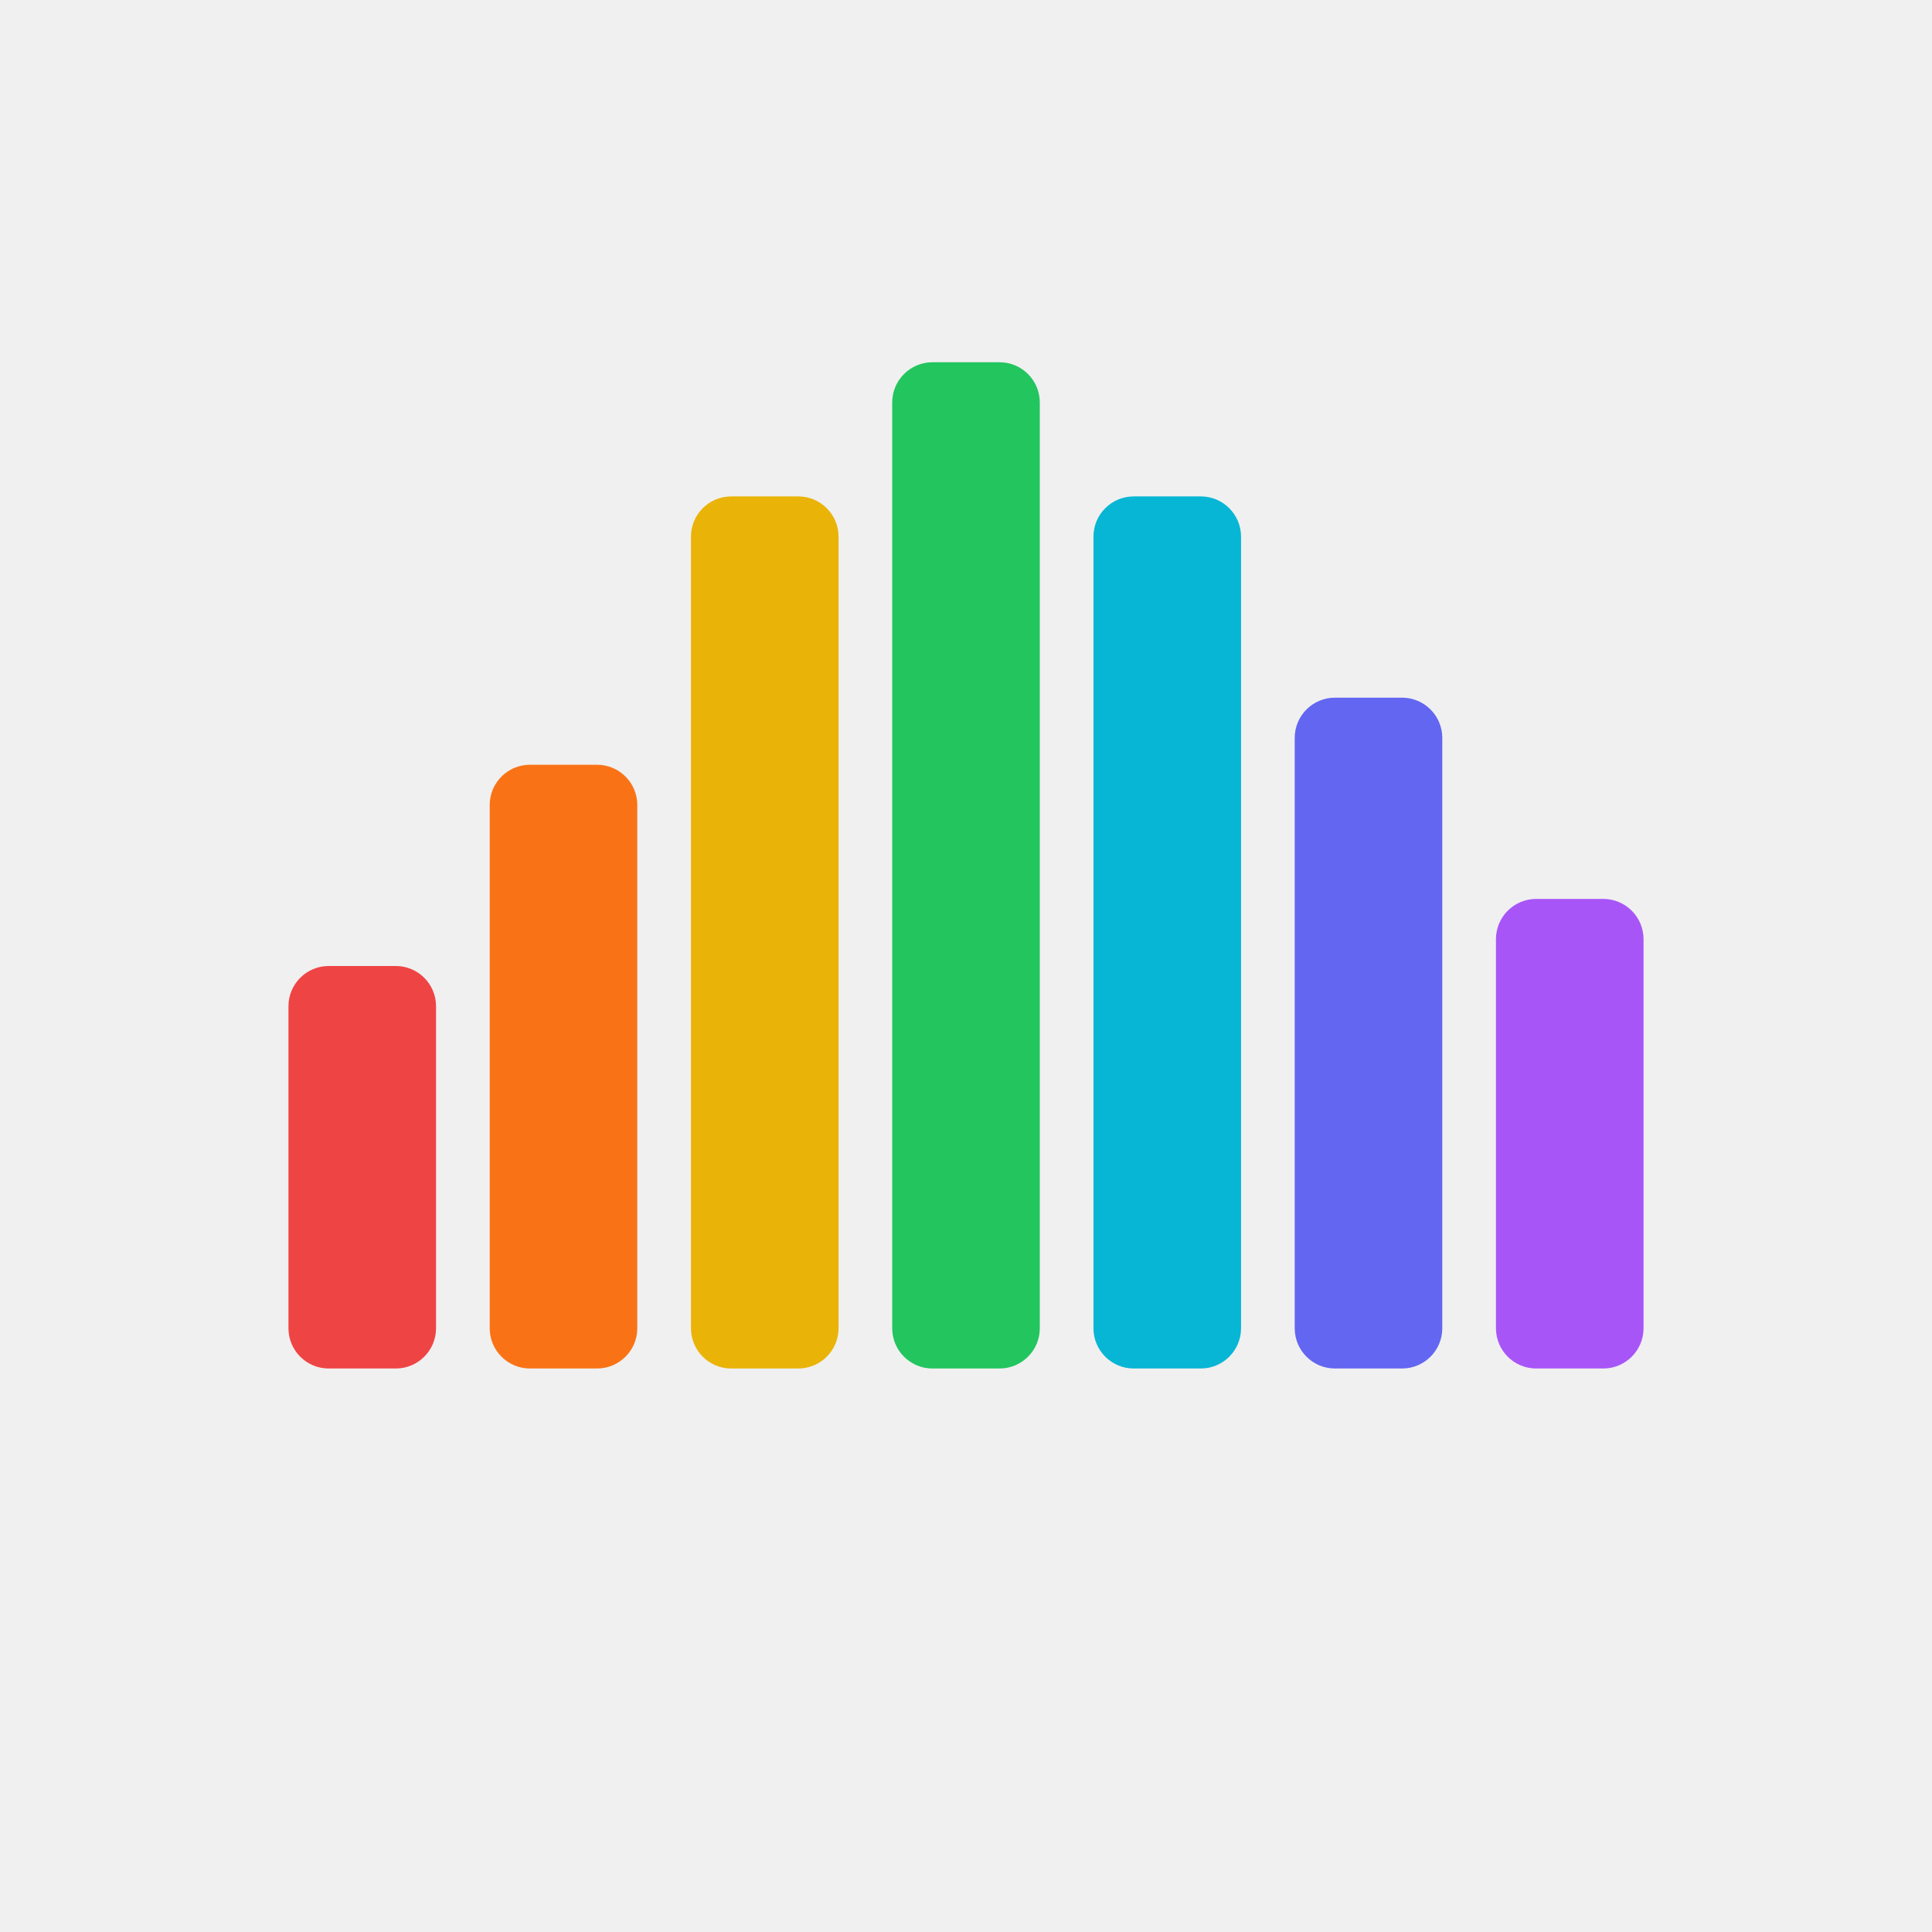
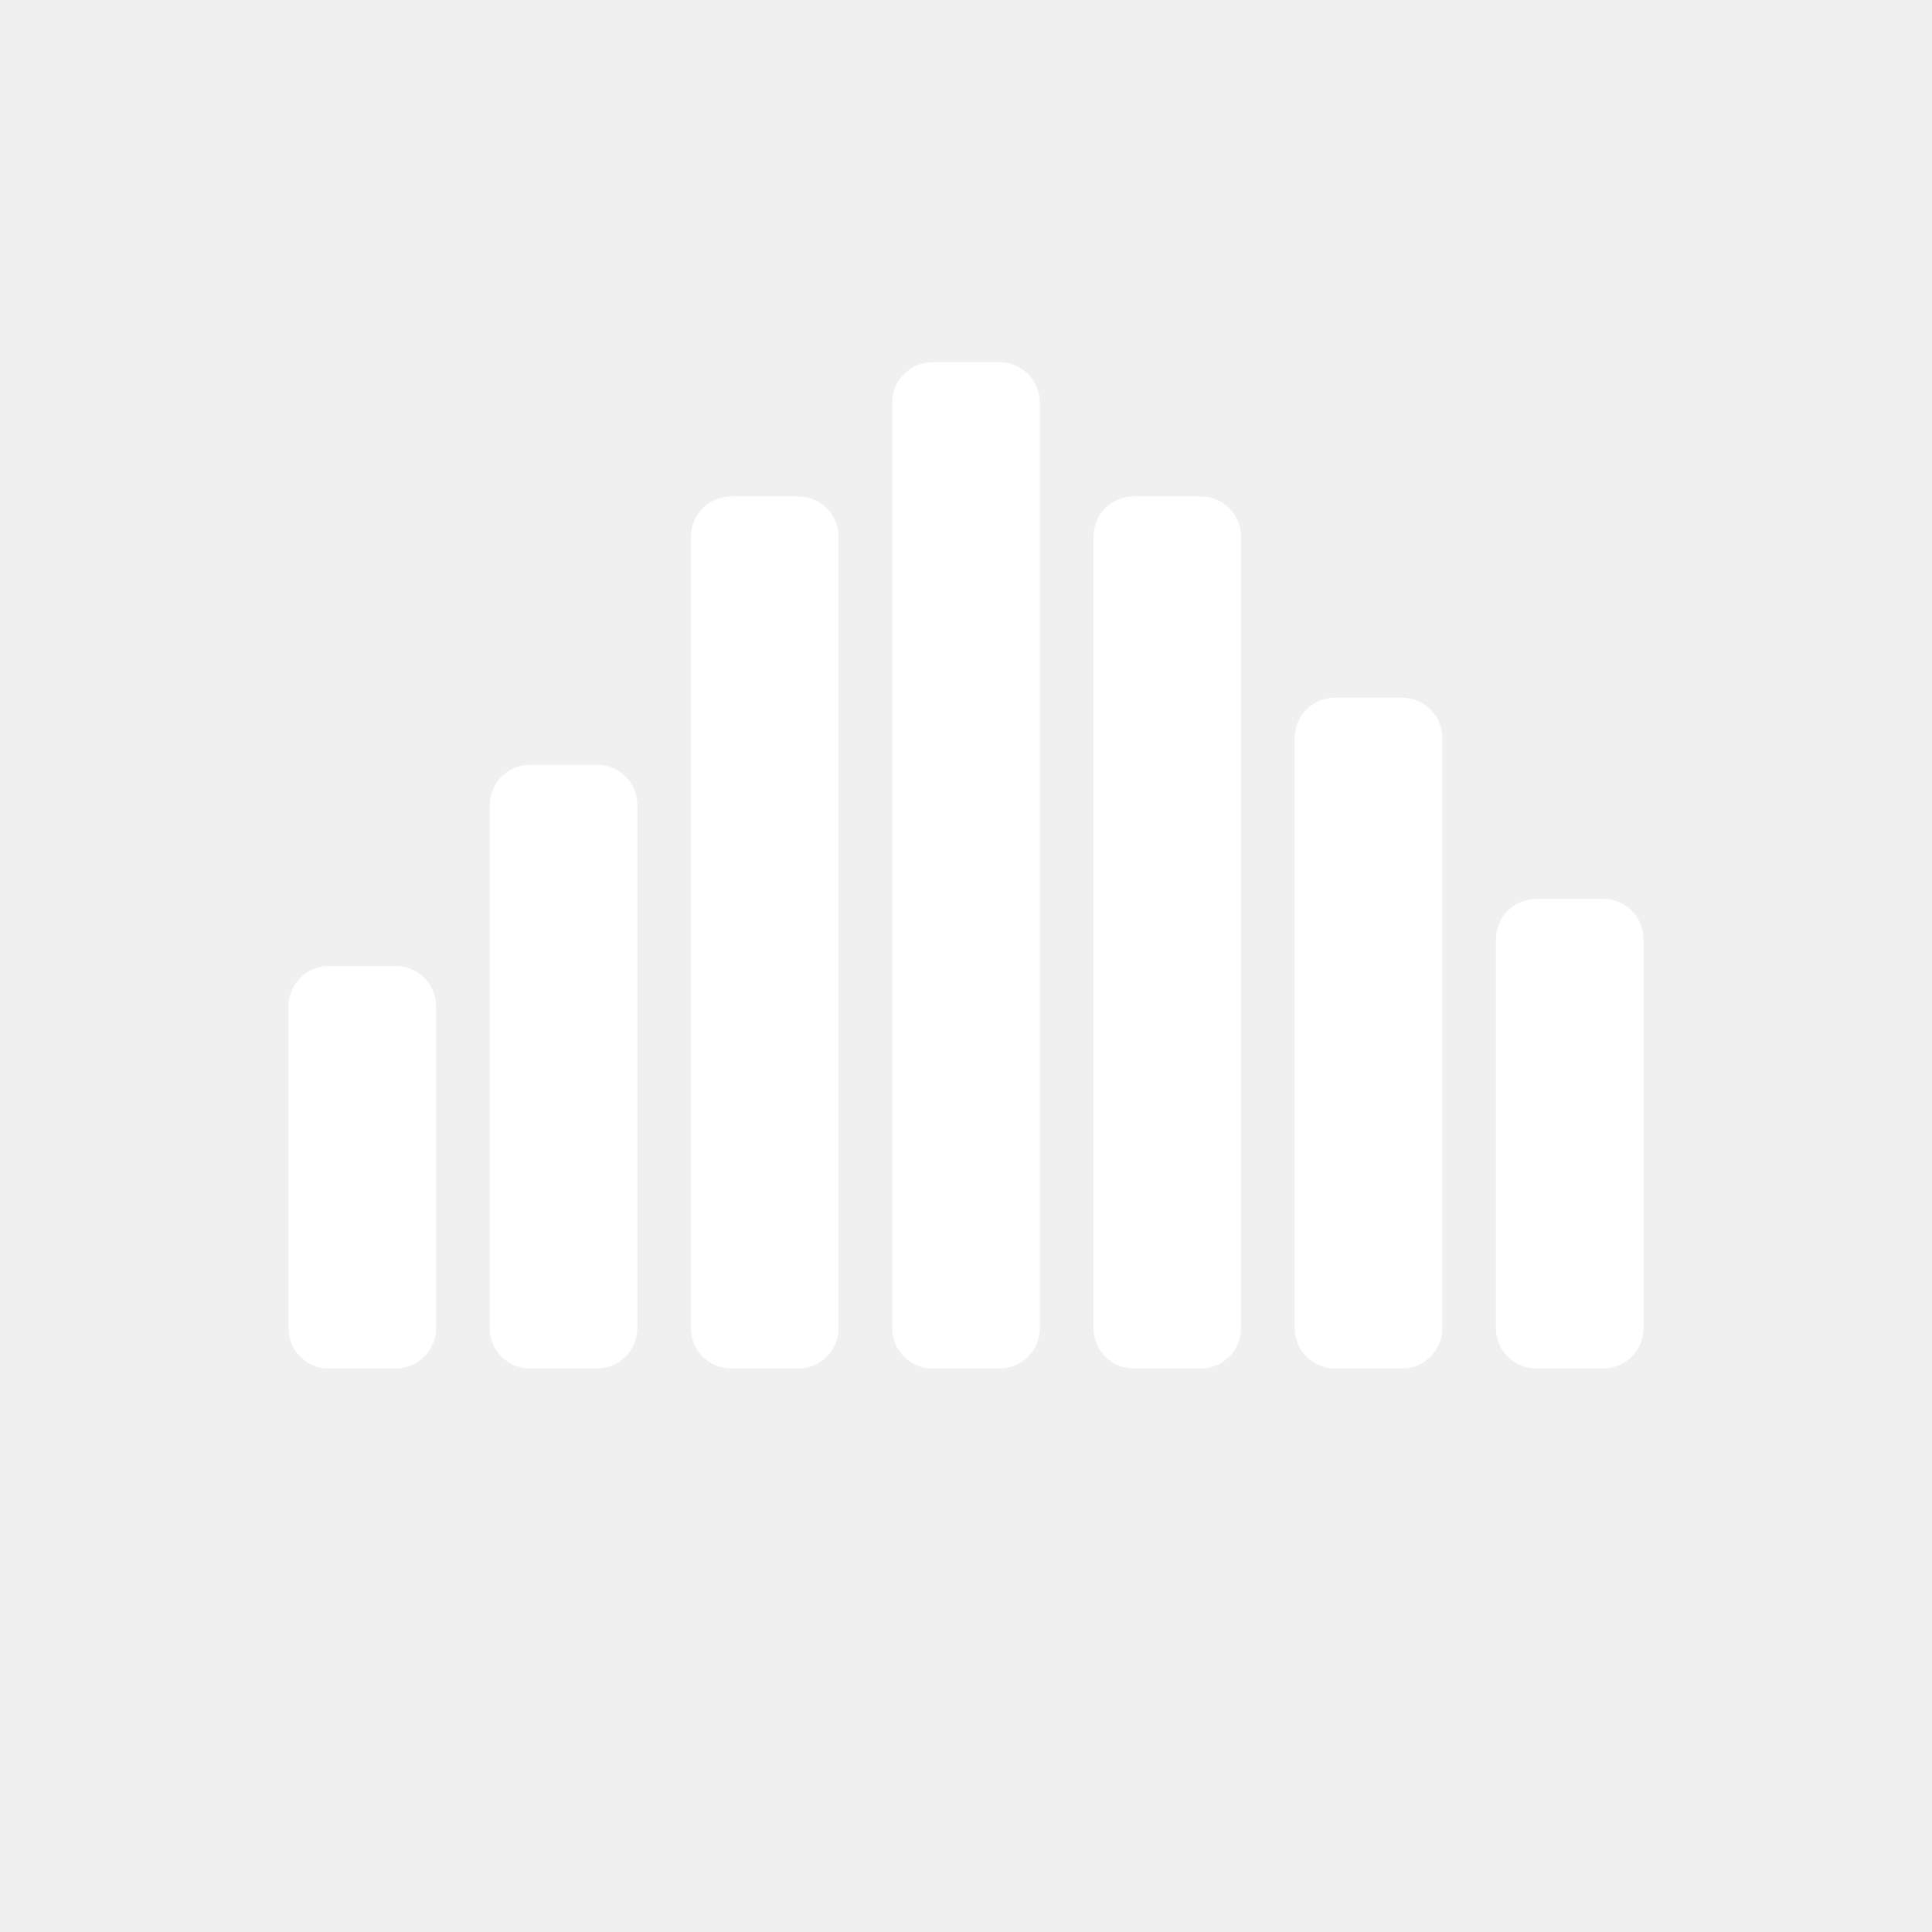
<svg xmlns="http://www.w3.org/2000/svg" viewBox="0 0 288 288">
-   <defs>
-     <linearGradient id="g" x1="0" y1="0" x2="288" y2="288" gradientUnits="userSpaceOnUse">
-       <stop offset="0" stop-color="#A855F7" />
-       <stop offset=".5" stop-color="#6366F1" />
-       <stop offset="1" stop-color="#22D3EE" />
-     </linearGradient>
-     <filter id="glow" x="-50%" y="-50%" width="200%" height="200%">
-       <feGaussianBlur stdDeviation="6" result="b" />
-       <feMerge>
-         <feMergeNode in="b" />
-         <feMergeNode in="SourceGraphic" />
-       </feMerge>
-     </filter>
-   </defs>
-   <g>
-     <rect x="43.0" y="144" width="22" height="60" rx="6" fill="#ef4444" />
-     <rect x="73.0" y="114" width="22" height="90" rx="6" fill="#f97316" />
-     <rect x="103.0" y="74" width="22" height="130" rx="6" fill="#eab308" />
-     <rect x="133.0" y="54" width="22" height="150" rx="6" fill="#22c55e" />
-     <rect x="163.0" y="74" width="22" height="130" rx="6" fill="#06b6d4" />
-     <rect x="193.0" y="104" width="22" height="100" rx="6" fill="#6366f1" />
-     <rect x="223.0" y="134" width="22" height="70" rx="6" fill="#a855f7" />
+   <g fill="#ffffff">
+     <rect x="43.0" y="144" width="22" height="60" rx="6" />
+     <rect x="73.0" y="114" width="22" height="90" rx="6" />
+     <rect x="103.0" y="74" width="22" height="130" rx="6" />
+     <rect x="133.0" y="54" width="22" height="150" rx="6" />
+     <rect x="163.0" y="74" width="22" height="130" rx="6" />
+     <rect x="193.0" y="104" width="22" height="100" rx="6" />
+     <rect x="223.0" y="134" width="22" height="70" rx="6" />
  </g>
</svg>
